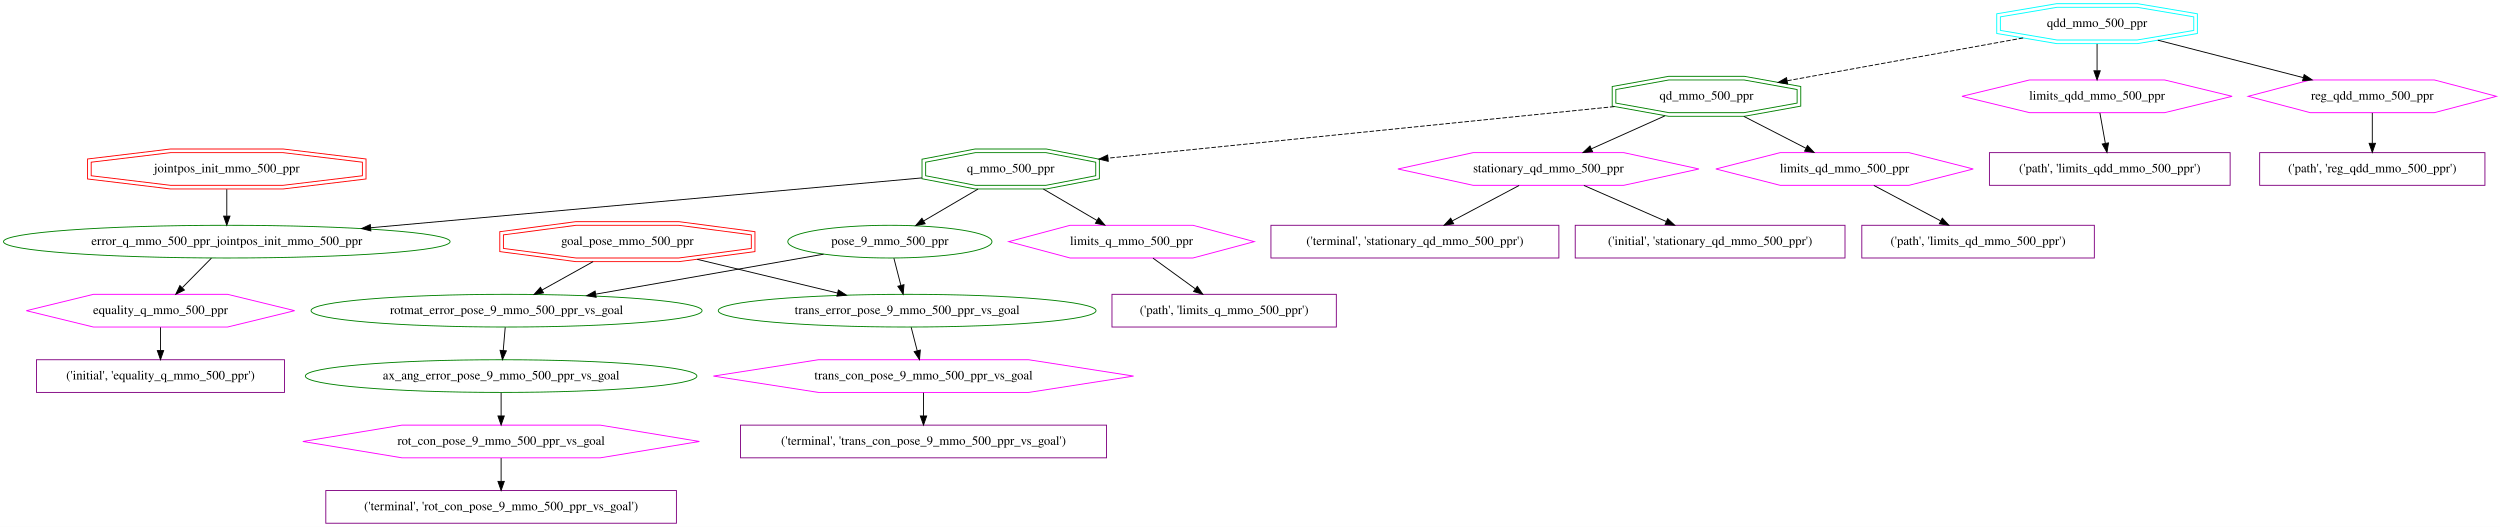
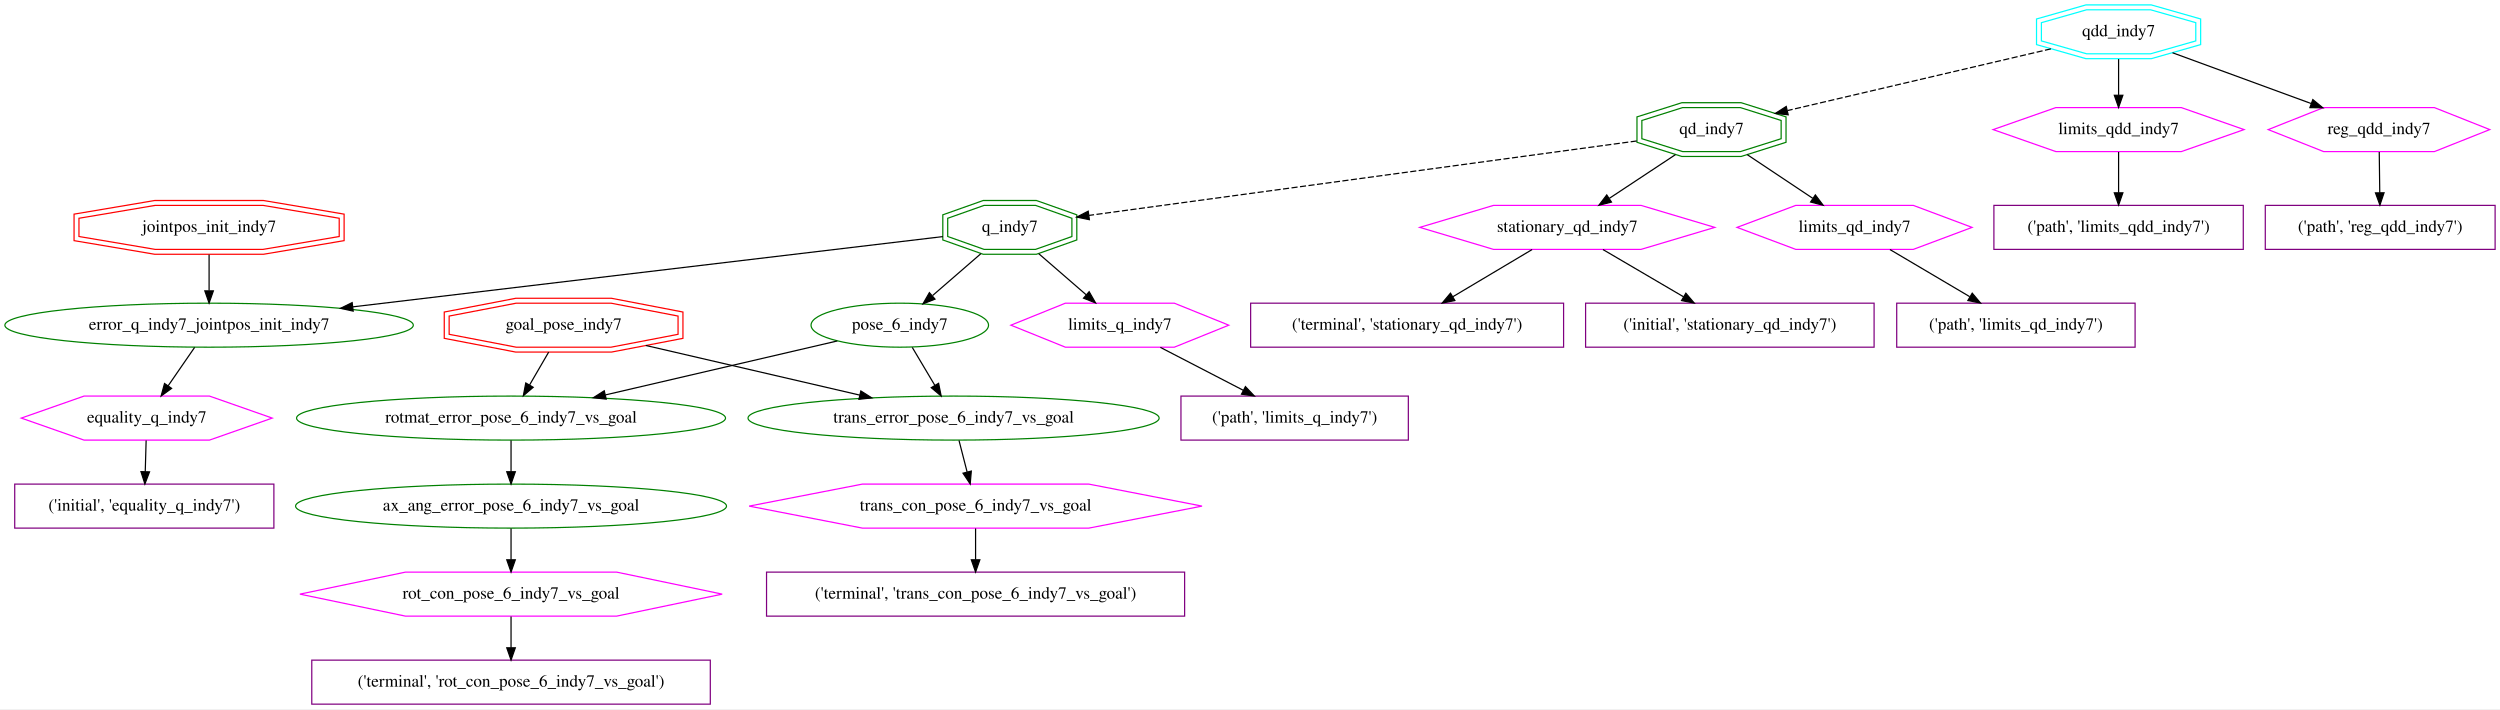
- <svg xmlns="http://www.w3.org/2000/svg" width="2752pt" height="580pt" viewBox="0.00 0.00 2752.27 580.00">
+ <svg xmlns="http://www.w3.org/2000/svg" width="2045pt" height="580pt" viewBox="0.00 0.00 2045.04 580.00">
  <g id="graph0" class="graph" transform="scale(1 1) rotate(0) translate(4 576)">
-     <polygon fill="white" stroke="transparent" points="-4,4 -4,-576 2748.27,-576 2748.27,4 -4,4" />
+     <polygon fill="white" stroke="transparent" points="-4,4 -4,-576 2041.04,-576 2041.04,4 -4,4" />
    <g id="node1" class="node">
-       <polygon fill="none" stroke="green" points="1202.3,-382.54 1202.3,-397.46 1147.46,-408 1069.9,-408 1015.05,-397.46 1015.05,-382.54 1069.9,-372 1147.46,-372 1202.3,-382.54" />
-       <polygon fill="none" stroke="green" points="1206.31,-379.24 1206.31,-400.76 1147.84,-412 1069.52,-412 1011.05,-400.76 1011.05,-379.24 1069.52,-368 1147.84,-368 1206.31,-379.24" />
-       <text text-anchor="middle" x="1108.68" y="-386.3" font-family="Times,serif" font-size="14.00">q_mmo_500_ppr</text>
+       <polygon fill="none" stroke="green" points="872.83,-382.54 872.83,-397.46 843.07,-408 801,-408 771.24,-397.46 771.24,-382.54 801,-372 843.07,-372 872.83,-382.54" />
+       <polygon fill="none" stroke="green" points="876.84,-379.72 876.84,-400.28 843.77,-412 800.3,-412 767.23,-400.28 767.23,-379.72 800.3,-368 843.77,-368 876.84,-379.72" />
+       <text text-anchor="middle" x="822.04" y="-386.3" font-family="Times,serif" font-size="14.00">q_indy7</text>
    </g>
    <g id="node5" class="node">
-       <ellipse fill="none" stroke="green" cx="245.68" cy="-310" rx="245.86" ry="18" />
-       <text text-anchor="middle" x="245.68" y="-306.3" font-family="Times,serif" font-size="14.00">error_q_mmo_500_ppr_jointpos_init_mmo_500_ppr</text>
+       <ellipse fill="none" stroke="green" cx="167.04" cy="-310" rx="167.07" ry="18" />
+       <text text-anchor="middle" x="167.04" y="-306.3" font-family="Times,serif" font-size="14.00">error_q_indy7_jointpos_init_indy7</text>
    </g>
    <g id="edge1" class="edge">
-       <path fill="none" stroke="black" d="M1010.94,-380.17C863.22,-366.81 581.53,-341.36 404.21,-325.33" />
-       <polygon fill="black" stroke="black" points="404.27,-321.82 394,-324.41 403.64,-328.79 404.27,-321.82" />
+       <path fill="none" stroke="black" d="M767.32,-382.48C661.63,-369.9 427.27,-341.99 284.66,-325.01" />
+       <polygon fill="black" stroke="black" points="284.9,-321.51 274.55,-323.8 284.07,-328.46 284.9,-321.51" />
    </g>
    <g id="node10" class="node">
-       <polygon fill="none" stroke="magenta" points="1376.85,-310 1309.27,-328 1174.09,-328 1106.5,-310 1174.09,-292 1309.27,-292 1376.85,-310" />
-       <text text-anchor="middle" x="1241.68" y="-306.3" font-family="Times,serif" font-size="14.00">limits_q_mmo_500_ppr</text>
+       <polygon fill="none" stroke="magenta" points="1001.15,-310 956.59,-328 867.48,-328 822.92,-310 867.48,-292 956.59,-292 1001.15,-310" />
+       <text text-anchor="middle" x="912.04" y="-306.3" font-family="Times,serif" font-size="14.00">limits_q_indy7</text>
    </g>
    <g id="edge2" class="edge">
-       <path fill="none" stroke="black" d="M1144.67,-367.89C1162.92,-357.19 1185.08,-344.2 1203.61,-333.33" />
-       <polygon fill="black" stroke="black" points="1205.52,-336.26 1212.38,-328.18 1201.98,-330.22 1205.52,-336.26" />
+       <path fill="none" stroke="black" d="M845.68,-368.51C857.56,-358.21 872.02,-345.68 884.41,-334.95" />
+       <polygon fill="black" stroke="black" points="886.93,-337.39 892.2,-328.19 882.35,-332.1 886.93,-337.39" />
    </g>
    <g id="node18" class="node">
-       <ellipse fill="none" stroke="green" cx="975.68" cy="-310" rx="112.38" ry="18" />
-       <text text-anchor="middle" x="975.68" y="-306.3" font-family="Times,serif" font-size="14.00">pose_9_mmo_500_ppr</text>
+       <ellipse fill="none" stroke="green" cx="732.04" cy="-310" rx="72.59" ry="18" />
+       <text text-anchor="middle" x="732.04" y="-306.3" font-family="Times,serif" font-size="14.00">pose_6_indy7</text>
    </g>
    <g id="edge3" class="edge">
-       <path fill="none" stroke="black" d="M1072.69,-367.89C1054.18,-357.04 1031.64,-343.82 1012.95,-332.86" />
-       <polygon fill="black" stroke="black" points="1014.51,-329.72 1004.11,-327.68 1010.97,-335.75 1014.51,-329.72" />
+       <path fill="none" stroke="black" d="M798.39,-368.51C786.26,-357.99 771.43,-345.14 758.87,-334.25" />
+       <polygon fill="black" stroke="black" points="760.84,-331.33 750.99,-327.43 756.26,-336.62 760.84,-331.33" />
    </g>
    <g id="node2" class="node">
-       <polygon fill="none" stroke="green" points="1974.47,-462.54 1974.47,-477.46 1916.02,-488 1833.34,-488 1774.88,-477.46 1774.88,-462.54 1833.34,-452 1916.02,-452 1974.47,-462.54" />
-       <polygon fill="none" stroke="green" points="1978.47,-459.2 1978.47,-480.8 1916.37,-492 1832.98,-492 1770.89,-480.8 1770.89,-459.2 1832.98,-448 1916.37,-448 1978.47,-459.2" />
-       <text text-anchor="middle" x="1874.68" y="-466.3" font-family="Times,serif" font-size="14.00">qd_mmo_500_ppr</text>
+       <polygon fill="none" stroke="green" points="1453,-462.54 1453,-477.46 1419.63,-488 1372.44,-488 1339.07,-477.46 1339.07,-462.54 1372.44,-452 1419.63,-452 1453,-462.54" />
+       <polygon fill="none" stroke="green" points="1457,-459.61 1457,-480.39 1420.25,-492 1371.82,-492 1335.07,-480.39 1335.07,-459.61 1371.82,-448 1420.25,-448 1457,-459.61" />
+       <text text-anchor="middle" x="1396.04" y="-466.3" font-family="Times,serif" font-size="14.00">qd_indy7</text>
    </g>
    <g id="edge26" class="edge">
-       <path fill="none" stroke="black" stroke-dasharray="5,2" d="M1773.35,-458.68C1628.57,-443.94 1363.7,-416.97 1215.79,-401.91" />
-       <polygon fill="black" stroke="black" points="1216.09,-398.42 1205.78,-400.89 1215.38,-405.38 1216.09,-398.42" />
+       <path fill="none" stroke="black" stroke-dasharray="5,2" d="M1334.88,-460.69C1225.77,-445.86 998.54,-414.99 886.85,-399.81" />
+       <polygon fill="black" stroke="black" points="887.12,-396.31 876.74,-398.43 886.17,-403.25 887.12,-396.31" />
    </g>
    <g id="node8" class="node">
-       <polygon fill="none" stroke="magenta" points="1866.39,-390 1783.54,-408 1617.82,-408 1534.96,-390 1617.82,-372 1783.54,-372 1866.39,-390" />
-       <text text-anchor="middle" x="1700.68" y="-386.3" font-family="Times,serif" font-size="14.00">stationary_qd_mmo_500_ppr</text>
+       <polygon fill="none" stroke="magenta" points="1398.69,-390 1338.36,-408 1217.71,-408 1157.38,-390 1217.71,-372 1338.36,-372 1398.69,-390" />
+       <text text-anchor="middle" x="1278.04" y="-386.3" font-family="Times,serif" font-size="14.00">stationary_qd_indy7</text>
    </g>
    <g id="edge4" class="edge">
-       <path fill="none" stroke="black" d="M1828.96,-448.51C1804.05,-437.34 1773.26,-423.54 1748.09,-412.26" />
-       <polygon fill="black" stroke="black" points="1749.3,-408.96 1738.75,-408.06 1746.44,-415.35 1749.3,-408.96" />
+       <path fill="none" stroke="black" d="M1366.56,-449.52C1350.17,-438.68 1329.68,-425.14 1312.54,-413.81" />
+       <polygon fill="black" stroke="black" points="1314.2,-410.71 1303.93,-408.11 1310.34,-416.55 1314.2,-410.71" />
    </g>
    <g id="node12" class="node">
-       <polygon fill="none" stroke="magenta" points="2168.36,-390 2097.52,-408 1955.84,-408 1884.99,-390 1955.84,-372 2097.52,-372 2168.36,-390" />
-       <text text-anchor="middle" x="2026.68" y="-386.3" font-family="Times,serif" font-size="14.00">limits_qd_mmo_500_ppr</text>
+       <polygon fill="none" stroke="magenta" points="1609.16,-390 1561.1,-408 1464.97,-408 1416.91,-390 1464.97,-372 1561.1,-372 1609.16,-390" />
+       <text text-anchor="middle" x="1513.04" y="-386.3" font-family="Times,serif" font-size="14.00">limits_qd_indy7</text>
    </g>
    <g id="edge5" class="edge">
-       <path fill="none" stroke="black" d="M1915.81,-447.89C1936.95,-437.04 1962.68,-423.84 1984.03,-412.88" />
-       <polygon fill="black" stroke="black" points="1985.9,-415.86 1993.19,-408.18 1982.7,-409.63 1985.9,-415.86" />
+       <path fill="none" stroke="black" d="M1425.26,-449.52C1441.51,-438.68 1461.83,-425.14 1478.82,-413.81" />
+       <polygon fill="black" stroke="black" points="1480.99,-416.57 1487.36,-408.11 1477.1,-410.75 1480.99,-416.57" />
    </g>
    <g id="node3" class="node">
-       <polygon fill="none" stroke="cyan" points="2411.13,-542.54 2411.13,-557.46 2348.77,-568 2260.59,-568 2198.23,-557.46 2198.23,-542.54 2260.59,-532 2348.77,-532 2411.13,-542.54" />
-       <polygon fill="none" stroke="cyan" points="2415.13,-539.16 2415.13,-560.84 2349.11,-572 2260.25,-572 2194.22,-560.84 2194.22,-539.16 2260.25,-528 2349.11,-528 2415.13,-539.16" />
-       <text text-anchor="middle" x="2304.68" y="-546.3" font-family="Times,serif" font-size="14.00">qdd_mmo_500_ppr</text>
+       <polygon fill="none" stroke="cyan" points="1792.18,-542.54 1792.18,-557.46 1755.19,-568 1702.88,-568 1665.9,-557.46 1665.9,-542.54 1702.88,-532 1755.19,-532 1792.18,-542.54" />
+       <polygon fill="none" stroke="cyan" points="1796.16,-539.52 1796.16,-560.48 1755.74,-572 1702.33,-572 1661.91,-560.48 1661.91,-539.52 1702.33,-528 1755.74,-528 1796.16,-539.52" />
+       <text text-anchor="middle" x="1729.04" y="-546.3" font-family="Times,serif" font-size="14.00">qdd_indy7</text>
    </g>
    <g id="edge27" class="edge">
-       <path fill="none" stroke="black" stroke-dasharray="5,2" d="M2223.29,-534.24C2149.19,-520.8 2040.01,-500.99 1963.64,-487.14" />
-       <polygon fill="black" stroke="black" points="1964.02,-483.65 1953.55,-485.31 1962.77,-490.54 1964.02,-483.65" />
+       <path fill="none" stroke="black" stroke-dasharray="5,2" d="M1673.67,-536.03C1614.28,-522.12 1520.18,-500.08 1458.26,-485.58" />
+       <polygon fill="black" stroke="black" points="1458.77,-482.1 1448.23,-483.23 1457.17,-488.92 1458.77,-482.1" />
    </g>
    <g id="node14" class="node">
-       <polygon fill="none" stroke="magenta" points="2453.37,-470 2379.03,-488 2230.33,-488 2155.98,-470 2230.33,-452 2379.03,-452 2453.37,-470" />
-       <text text-anchor="middle" x="2304.68" y="-466.3" font-family="Times,serif" font-size="14.00">limits_qdd_mmo_500_ppr</text>
+       <polygon fill="none" stroke="magenta" points="1831.67,-470 1780.35,-488 1677.72,-488 1626.4,-470 1677.72,-452 1780.35,-452 1831.67,-470" />
+       <text text-anchor="middle" x="1729.04" y="-466.3" font-family="Times,serif" font-size="14.00">limits_qdd_indy7</text>
    </g>
    <g id="edge6" class="edge">
-       <path fill="none" stroke="black" d="M2304.68,-527.69C2304.68,-518.64 2304.68,-507.99 2304.68,-498.37" />
-       <polygon fill="black" stroke="black" points="2308.18,-498.09 2304.68,-488.09 2301.18,-498.09 2308.18,-498.09" />
+       <path fill="none" stroke="black" d="M1729.04,-527.69C1729.04,-518.64 1729.04,-507.99 1729.04,-498.37" />
+       <polygon fill="black" stroke="black" points="1732.54,-498.09 1729.04,-488.09 1725.54,-498.09 1732.54,-498.09" />
    </g>
    <g id="node16" class="node">
-       <polygon fill="none" stroke="magenta" points="2744.36,-470 2676.02,-488 2539.34,-488 2471,-470 2539.34,-452 2676.02,-452 2744.36,-470" />
-       <text text-anchor="middle" x="2607.68" y="-466.3" font-family="Times,serif" font-size="14.00">reg_qdd_mmo_500_ppr</text>
+       <polygon fill="none" stroke="magenta" points="2032.65,-470 1987.34,-488 1896.73,-488 1851.42,-470 1896.73,-452 1987.34,-452 2032.65,-470" />
+       <text text-anchor="middle" x="1942.04" y="-466.3" font-family="Times,serif" font-size="14.00">reg_qdd_indy7</text>
    </g>
    <g id="edge7" class="edge">
-       <path fill="none" stroke="black" d="M2371.55,-531.79C2418.83,-519.61 2482.31,-503.27 2531.54,-490.6" />
-       <polygon fill="black" stroke="black" points="2532.69,-493.92 2541.5,-488.04 2530.94,-487.14 2532.69,-493.92" />
+       <path fill="none" stroke="black" d="M1773.17,-532.84C1806.03,-520.81 1851.11,-504.3 1886.43,-491.36" />
+       <polygon fill="black" stroke="black" points="1887.93,-494.54 1896.12,-487.81 1885.52,-487.97 1887.93,-494.54" />
    </g>
    <g id="node4" class="node">
-       <polygon fill="none" stroke="red" points="394.96,-382.54 394.96,-397.46 307.51,-408 183.85,-408 96.4,-397.46 96.4,-382.54 183.85,-372 307.51,-372 394.96,-382.54" />
-       <polygon fill="none" stroke="red" points="398.96,-379 398.96,-401 307.75,-412 183.6,-412 92.4,-401 92.4,-379 183.6,-368 307.75,-368 398.96,-379" />
-       <text text-anchor="middle" x="245.68" y="-386.3" font-family="Times,serif" font-size="14.00">jointpos_init_mmo_500_ppr</text>
+       <polygon fill="none" stroke="red" points="273.48,-382.54 273.48,-397.46 211.13,-408 122.94,-408 60.59,-397.46 60.59,-382.54 122.94,-372 211.13,-372 273.48,-382.54" />
+       <polygon fill="none" stroke="red" points="277.49,-379.16 277.49,-400.84 211.46,-412 122.61,-412 56.58,-400.84 56.58,-379.16 122.61,-368 211.46,-368 277.49,-379.16" />
+       <text text-anchor="middle" x="167.04" y="-386.3" font-family="Times,serif" font-size="14.00">jointpos_init_indy7</text>
    </g>
    <g id="edge8" class="edge">
-       <path fill="none" stroke="black" d="M245.68,-367.69C245.68,-358.64 245.68,-347.99 245.68,-338.37" />
-       <polygon fill="black" stroke="black" points="249.18,-338.09 245.68,-328.09 242.18,-338.09 249.18,-338.09" />
+       <path fill="none" stroke="black" d="M167.04,-367.69C167.04,-358.64 167.04,-347.99 167.04,-338.37" />
+       <polygon fill="black" stroke="black" points="170.54,-338.09 167.04,-328.09 163.54,-338.09 170.54,-338.09" />
    </g>
    <g id="node6" class="node">
-       <polygon fill="none" stroke="magenta" points="320.37,-234 246.52,-252 98.83,-252 24.99,-234 98.83,-216 246.52,-216 320.37,-234" />
-       <text text-anchor="middle" x="172.68" y="-230.3" font-family="Times,serif" font-size="14.00">equality_q_mmo_500_ppr</text>
+       <polygon fill="none" stroke="magenta" points="218.67,-234 167.35,-252 64.72,-252 13.4,-234 64.72,-216 167.35,-216 218.67,-234" />
+       <text text-anchor="middle" x="116.04" y="-230.3" font-family="Times,serif" font-size="14.00">equality_q_indy7</text>
    </g>
    <g id="edge9" class="edge">
-       <path fill="none" stroke="black" d="M228.75,-291.84C219.26,-282.22 207.26,-270.06 196.8,-259.46" />
-       <polygon fill="black" stroke="black" points="199.03,-256.73 189.52,-252.07 194.05,-261.65 199.03,-256.73" />
+       <path fill="none" stroke="black" d="M155.21,-291.84C148.77,-282.5 140.68,-270.76 133.53,-260.39" />
+       <polygon fill="black" stroke="black" points="136.36,-258.32 127.8,-252.07 130.59,-262.29 136.36,-258.32" />
    </g>
    <g id="node7" class="node">
-       <polygon fill="none" stroke="purple" points="309.18,-180 36.18,-180 36.18,-144 309.18,-144 309.18,-180" />
-       <text text-anchor="middle" x="172.68" y="-158.3" font-family="Times,serif" font-size="14.00">('initial', 'equality_q_mmo_500_ppr')</text>
+       <polygon fill="none" stroke="purple" points="220.04,-180 8.04,-180 8.04,-144 220.04,-144 220.04,-180" />
+       <text text-anchor="middle" x="114.04" y="-158.3" font-family="Times,serif" font-size="14.00">('initial', 'equality_q_indy7')</text>
    </g>
    <g id="edge10" class="edge">
-       <path fill="none" stroke="black" d="M172.68,-215.7C172.68,-207.98 172.68,-198.71 172.68,-190.11" />
-       <polygon fill="black" stroke="black" points="176.18,-190.1 172.68,-180.1 169.18,-190.1 176.18,-190.1" />
+       <path fill="none" stroke="black" d="M115.54,-215.7C115.32,-207.98 115.06,-198.71 114.81,-190.11" />
+       <polygon fill="black" stroke="black" points="118.31,-190 114.52,-180.1 111.31,-190.2 118.31,-190" />
    </g>
    <g id="node9" class="node">
-       <polygon fill="none" stroke="purple" points="2027.18,-328 1730.18,-328 1730.18,-292 2027.18,-292 2027.18,-328" />
-       <text text-anchor="middle" x="1878.68" y="-306.3" font-family="Times,serif" font-size="14.00">('initial', 'stationary_qd_mmo_500_ppr')</text>
+       <polygon fill="none" stroke="purple" points="1529.04,-328 1293.04,-328 1293.04,-292 1529.04,-292 1529.04,-328" />
+       <text text-anchor="middle" x="1411.04" y="-306.3" font-family="Times,serif" font-size="14.00">('initial', 'stationary_qd_indy7')</text>
    </g>
    <g id="edge11" class="edge">
-       <path fill="none" stroke="black" d="M1739.74,-371.88C1766.4,-360.2 1801.91,-344.64 1830.35,-332.18" />
-       <polygon fill="black" stroke="black" points="1831.95,-335.3 1839.71,-328.08 1829.14,-328.89 1831.95,-335.3" />
+       <path fill="none" stroke="black" d="M1307.22,-371.88C1326.63,-360.5 1352.3,-345.45 1373.25,-333.16" />
+       <polygon fill="black" stroke="black" points="1375.06,-336.16 1381.92,-328.08 1371.52,-330.12 1375.06,-336.16" />
    </g>
    <g id="node27" class="node">
-       <polygon fill="none" stroke="purple" points="1712.18,-328 1395.18,-328 1395.18,-292 1712.18,-292 1712.18,-328" />
-       <text text-anchor="middle" x="1553.68" y="-306.3" font-family="Times,serif" font-size="14.00">('terminal', 'stationary_qd_mmo_500_ppr')</text>
+       <polygon fill="none" stroke="purple" points="1275.04,-328 1019.04,-328 1019.04,-292 1275.04,-292 1275.04,-328" />
+       <text text-anchor="middle" x="1147.04" y="-306.3" font-family="Times,serif" font-size="14.00">('terminal', 'stationary_qd_indy7')</text>
    </g>
    <g id="edge12" class="edge">
-       <path fill="none" stroke="black" d="M1668.42,-371.88C1646.78,-360.4 1618.09,-345.18 1594.82,-332.83" />
-       <polygon fill="black" stroke="black" points="1596.34,-329.67 1585.86,-328.08 1593.06,-335.86 1596.34,-329.67" />
+       <path fill="none" stroke="black" d="M1249.29,-371.88C1230.26,-360.55 1205.12,-345.58 1184.52,-333.32" />
+       <polygon fill="black" stroke="black" points="1186.1,-330.19 1175.72,-328.08 1182.52,-336.2 1186.1,-330.19" />
    </g>
    <g id="node11" class="node">
-       <polygon fill="none" stroke="purple" points="1467.18,-252 1220.18,-252 1220.18,-216 1467.18,-216 1467.18,-252" />
-       <text text-anchor="middle" x="1343.68" y="-230.3" font-family="Times,serif" font-size="14.00">('path', 'limits_q_mmo_500_ppr')</text>
+       <polygon fill="none" stroke="purple" points="1148.04,-252 962.04,-252 962.04,-216 1148.04,-216 1148.04,-252" />
+       <text text-anchor="middle" x="1055.04" y="-230.3" font-family="Times,serif" font-size="14.00">('path', 'limits_q_indy7')</text>
    </g>
    <g id="edge13" class="edge">
-       <path fill="none" stroke="black" d="M1265.34,-291.84C1279.11,-281.84 1296.66,-269.11 1311.66,-258.23" />
-       <polygon fill="black" stroke="black" points="1314.11,-260.78 1320.15,-252.07 1310,-255.11 1314.11,-260.78" />
+       <path fill="none" stroke="black" d="M945.2,-291.84C965.42,-281.38 991.43,-267.91 1013.07,-256.71" />
+       <polygon fill="black" stroke="black" points="1014.78,-259.77 1022.05,-252.07 1011.56,-253.56 1014.78,-259.77" />
    </g>
    <g id="node13" class="node">
-       <polygon fill="none" stroke="purple" points="2301.68,-328 2045.68,-328 2045.68,-292 2301.68,-292 2301.68,-328" />
-       <text text-anchor="middle" x="2173.68" y="-306.3" font-family="Times,serif" font-size="14.00">('path', 'limits_qd_mmo_500_ppr')</text>
+       <polygon fill="none" stroke="purple" points="1742.54,-328 1547.54,-328 1547.54,-292 1742.54,-292 1742.54,-328" />
+       <text text-anchor="middle" x="1645.04" y="-306.3" font-family="Times,serif" font-size="14.00">('path', 'limits_qd_indy7')</text>
    </g>
    <g id="edge14" class="edge">
-       <path fill="none" stroke="black" d="M2058.94,-371.88C2080.58,-360.4 2109.26,-345.18 2132.54,-332.83" />
-       <polygon fill="black" stroke="black" points="2134.3,-335.86 2141.49,-328.08 2131.02,-329.67 2134.3,-335.86" />
+       <path fill="none" stroke="black" d="M1542,-371.88C1561.17,-360.55 1586.51,-345.58 1607.26,-333.32" />
+       <polygon fill="black" stroke="black" points="1609.31,-336.18 1616.13,-328.08 1605.74,-330.15 1609.31,-336.18" />
    </g>
    <g id="node15" class="node">
-       <polygon fill="none" stroke="purple" points="2451.18,-408 2186.18,-408 2186.18,-372 2451.18,-372 2451.18,-408" />
-       <text text-anchor="middle" x="2318.68" y="-386.3" font-family="Times,serif" font-size="14.00">('path', 'limits_qdd_mmo_500_ppr')</text>
+       <polygon fill="none" stroke="purple" points="1831.04,-408 1627.04,-408 1627.04,-372 1831.04,-372 1831.04,-408" />
+       <text text-anchor="middle" x="1729.04" y="-386.3" font-family="Times,serif" font-size="14.00">('path', 'limits_qdd_indy7')</text>
    </g>
    <g id="edge15" class="edge">
-       <path fill="none" stroke="black" d="M2307.79,-451.69C2309.54,-441.89 2311.78,-429.42 2313.77,-418.33" />
-       <polygon fill="black" stroke="black" points="2317.26,-418.72 2315.58,-408.26 2310.37,-417.49 2317.26,-418.72" />
+       <path fill="none" stroke="black" d="M1729.04,-451.69C1729.04,-441.89 1729.04,-429.42 1729.04,-418.33" />
+       <polygon fill="black" stroke="black" points="1732.54,-418.26 1729.04,-408.26 1725.54,-418.26 1732.54,-418.26" />
    </g>
    <g id="node17" class="node">
-       <polygon fill="none" stroke="purple" points="2731.68,-408 2483.68,-408 2483.68,-372 2731.68,-372 2731.68,-408" />
-       <text text-anchor="middle" x="2607.68" y="-386.3" font-family="Times,serif" font-size="14.00">('path', 'reg_qdd_mmo_500_ppr')</text>
+       <polygon fill="none" stroke="purple" points="2037.04,-408 1849.04,-408 1849.04,-372 2037.04,-372 2037.04,-408" />
+       <text text-anchor="middle" x="1943.04" y="-386.3" font-family="Times,serif" font-size="14.00">('path', 'reg_qdd_indy7')</text>
    </g>
    <g id="edge16" class="edge">
-       <path fill="none" stroke="black" d="M2607.68,-451.69C2607.68,-441.89 2607.68,-429.42 2607.68,-418.33" />
-       <polygon fill="black" stroke="black" points="2611.18,-418.26 2607.68,-408.26 2604.18,-418.26 2611.18,-418.26" />
+       <path fill="none" stroke="black" d="M1942.26,-451.69C1942.38,-441.89 1942.54,-429.42 1942.68,-418.33" />
+       <polygon fill="black" stroke="black" points="1946.19,-418.31 1942.81,-408.26 1939.19,-418.22 1946.19,-418.31" />
    </g>
    <g id="node20" class="node">
-       <ellipse fill="none" stroke="green" cx="994.68" cy="-234" rx="207.96" ry="18" />
-       <text text-anchor="middle" x="994.68" y="-230.3" font-family="Times,serif" font-size="14.00">trans_error_pose_9_mmo_500_ppr_vs_goal</text>
+       <ellipse fill="none" stroke="green" cx="776.04" cy="-234" rx="168.17" ry="18" />
+       <text text-anchor="middle" x="776.04" y="-230.3" font-family="Times,serif" font-size="14.00">trans_error_pose_6_indy7_vs_goal</text>
    </g>
    <g id="edge17" class="edge">
-       <path fill="none" stroke="black" d="M980.08,-291.84C982.36,-282.96 985.2,-271.93 987.76,-261.95" />
-       <polygon fill="black" stroke="black" points="991.2,-262.63 990.3,-252.07 984.42,-260.89 991.2,-262.63" />
+       <path fill="none" stroke="black" d="M742.24,-291.84C747.74,-282.59 754.63,-271 760.76,-260.7" />
+       <polygon fill="black" stroke="black" points="763.78,-262.45 765.89,-252.07 757.77,-258.88 763.78,-262.45" />
    </g>
    <g id="node23" class="node">
-       <ellipse fill="none" stroke="green" cx="553.68" cy="-234" rx="215.26" ry="18" />
-       <text text-anchor="middle" x="553.68" y="-230.3" font-family="Times,serif" font-size="14.00">rotmat_error_pose_9_mmo_500_ppr_vs_goal</text>
+       <ellipse fill="none" stroke="green" cx="414.04" cy="-234" rx="175.47" ry="18" />
+       <text text-anchor="middle" x="414.04" y="-230.3" font-family="Times,serif" font-size="14.00">rotmat_error_pose_6_indy7_vs_goal</text>
    </g>
    <g id="edge18" class="edge">
-       <path fill="none" stroke="black" d="M902.65,-296.19C833.34,-284.04 728.66,-265.68 652.03,-252.25" />
-       <polygon fill="black" stroke="black" points="652.34,-248.75 641.88,-250.47 651.13,-255.64 652.34,-248.75" />
+       <path fill="none" stroke="black" d="M680.94,-297.11C629.74,-285.2 550.28,-266.7 491.35,-252.99" />
+       <polygon fill="black" stroke="black" points="491.88,-249.52 481.34,-250.66 490.29,-256.34 491.88,-249.52" />
    </g>
    <g id="node19" class="node">
-       <polygon fill="none" stroke="red" points="823.13,-302.54 823.13,-317.46 743.2,-328 630.16,-328 550.22,-317.46 550.22,-302.54 630.16,-292 743.2,-292 823.13,-302.54" />
-       <polygon fill="none" stroke="red" points="827.13,-299.04 827.13,-320.96 743.46,-332 629.89,-332 546.22,-320.96 546.22,-299.04 629.89,-288 743.46,-288 827.13,-299.04" />
-       <text text-anchor="middle" x="686.68" y="-306.3" font-family="Times,serif" font-size="14.00">goal_pose_mmo_500_ppr</text>
+       <polygon fill="none" stroke="red" points="550.66,-302.54 550.66,-317.46 495.82,-328 418.25,-328 363.41,-317.46 363.41,-302.54 418.25,-292 495.82,-292 550.66,-302.54" />
+       <polygon fill="none" stroke="red" points="554.66,-299.24 554.66,-320.76 496.2,-332 417.87,-332 359.41,-320.76 359.41,-299.24 417.87,-288 496.2,-288 554.66,-299.24" />
+       <text text-anchor="middle" x="457.04" y="-306.3" font-family="Times,serif" font-size="14.00">goal_pose_indy7</text>
    </g>
    <g id="edge19" class="edge">
-       <path fill="none" stroke="black" d="M763.61,-290.52C810.76,-279.19 870.92,-264.74 918.02,-253.42" />
-       <polygon fill="black" stroke="black" points="918.96,-256.79 927.87,-251.05 917.33,-249.98 918.96,-256.79" />
+       <path fill="none" stroke="black" d="M524.3,-293.4C575.49,-281.52 646,-265.16 699.38,-252.78" />
+       <polygon fill="black" stroke="black" points="700.19,-256.19 709.14,-250.52 698.61,-249.37 700.19,-256.19" />
    </g>
    <g id="edge20" class="edge">
-       <path fill="none" stroke="black" d="M648.92,-287.99C631.39,-278.24 610.57,-266.65 592.87,-256.81" />
-       <polygon fill="black" stroke="black" points="594.37,-253.64 583.93,-251.83 590.97,-259.75 594.37,-253.64" />
+       <path fill="none" stroke="black" d="M444.83,-287.99C439.96,-279.62 434.31,-269.89 429.19,-261.08" />
+       <polygon fill="black" stroke="black" points="432.15,-259.2 424.1,-252.31 426.09,-262.72 432.15,-259.2" />
    </g>
    <g id="node21" class="node">
-       <polygon fill="none" stroke="magenta" points="1243.98,-162 1128.33,-180 897.03,-180 781.38,-162 897.03,-144 1128.33,-144 1243.98,-162" />
-       <text text-anchor="middle" x="1012.68" y="-158.3" font-family="Times,serif" font-size="14.00">trans_con_pose_9_mmo_500_ppr_vs_goal</text>
+       <polygon fill="none" stroke="magenta" points="979.28,-162 886.66,-180 701.41,-180 608.79,-162 701.41,-144 886.66,-144 979.28,-162" />
+       <text text-anchor="middle" x="794.04" y="-158.3" font-family="Times,serif" font-size="14.00">trans_con_pose_6_indy7_vs_goal</text>
    </g>
    <g id="edge21" class="edge">
-       <path fill="none" stroke="black" d="M999.13,-215.7C1001.13,-207.9 1003.55,-198.51 1005.78,-189.83" />
-       <polygon fill="black" stroke="black" points="1009.18,-190.66 1008.28,-180.1 1002.4,-188.92 1009.18,-190.66" />
+       <path fill="none" stroke="black" d="M780.48,-215.7C782.49,-207.9 784.9,-198.51 787.14,-189.83" />
+       <polygon fill="black" stroke="black" points="790.54,-190.66 789.64,-180.1 783.76,-188.92 790.54,-190.66" />
    </g>
    <g id="node22" class="node">
-       <polygon fill="none" stroke="purple" points="1214.18,-108 811.18,-108 811.18,-72 1214.18,-72 1214.18,-108" />
-       <text text-anchor="middle" x="1012.68" y="-86.3" font-family="Times,serif" font-size="14.00">('terminal', 'trans_con_pose_9_mmo_500_ppr_vs_goal')</text>
+       <polygon fill="none" stroke="purple" points="965.04,-108 623.04,-108 623.04,-72 965.04,-72 965.04,-108" />
+       <text text-anchor="middle" x="794.04" y="-86.3" font-family="Times,serif" font-size="14.00">('terminal', 'trans_con_pose_6_indy7_vs_goal')</text>
    </g>
    <g id="edge22" class="edge">
-       <path fill="none" stroke="black" d="M1012.68,-143.7C1012.68,-135.98 1012.68,-126.71 1012.68,-118.11" />
-       <polygon fill="black" stroke="black" points="1016.18,-118.1 1012.68,-108.1 1009.18,-118.1 1016.18,-118.1" />
+       <path fill="none" stroke="black" d="M794.04,-143.7C794.04,-135.98 794.04,-126.71 794.04,-118.11" />
+       <polygon fill="black" stroke="black" points="797.54,-118.1 794.04,-108.1 790.54,-118.1 797.54,-118.1" />
    </g>
    <g id="node24" class="node">
-       <ellipse fill="none" stroke="green" cx="547.68" cy="-162" rx="215.56" ry="18" />
-       <text text-anchor="middle" x="547.68" y="-158.3" font-family="Times,serif" font-size="14.00">ax_ang_error_pose_9_mmo_500_ppr_vs_goal</text>
+       <ellipse fill="none" stroke="green" cx="414.04" cy="-162" rx="176.27" ry="18" />
+       <text text-anchor="middle" x="414.04" y="-158.3" font-family="Times,serif" font-size="14.00">ax_ang_error_pose_6_indy7_vs_goal</text>
    </g>
    <g id="edge23" class="edge">
-       <path fill="none" stroke="black" d="M552.2,-215.7C551.53,-207.98 550.74,-198.71 550,-190.11" />
-       <polygon fill="black" stroke="black" points="553.49,-189.77 549.14,-180.1 546.51,-190.37 553.49,-189.77" />
+       <path fill="none" stroke="black" d="M414.04,-215.7C414.04,-207.98 414.04,-198.71 414.04,-190.11" />
+       <polygon fill="black" stroke="black" points="417.54,-190.1 414.04,-180.1 410.54,-190.1 417.54,-190.1" />
    </g>
    <g id="node25" class="node">
-       <polygon fill="none" stroke="magenta" points="765.96,-90 656.82,-108 438.54,-108 329.39,-90 438.54,-72 656.82,-72 765.96,-90" />
-       <text text-anchor="middle" x="547.68" y="-86.3" font-family="Times,serif" font-size="14.00">rot_con_pose_9_mmo_500_ppr_vs_goal</text>
+       <polygon fill="none" stroke="magenta" points="586.76,-90 500.4,-108 327.67,-108 241.31,-90 327.67,-72 500.4,-72 586.76,-90" />
+       <text text-anchor="middle" x="414.04" y="-86.3" font-family="Times,serif" font-size="14.00">rot_con_pose_6_indy7_vs_goal</text>
    </g>
    <g id="edge24" class="edge">
-       <path fill="none" stroke="black" d="M547.68,-143.7C547.68,-135.98 547.68,-126.71 547.68,-118.11" />
-       <polygon fill="black" stroke="black" points="551.18,-118.1 547.68,-108.1 544.18,-118.1 551.18,-118.1" />
+       <path fill="none" stroke="black" d="M414.04,-143.7C414.04,-135.98 414.04,-126.71 414.04,-118.11" />
+       <polygon fill="black" stroke="black" points="417.54,-118.1 414.04,-108.1 410.54,-118.1 417.54,-118.1" />
    </g>
    <g id="node26" class="node">
-       <polygon fill="none" stroke="purple" points="740.68,-36 354.68,-36 354.68,0 740.68,0 740.68,-36" />
-       <text text-anchor="middle" x="547.68" y="-14.3" font-family="Times,serif" font-size="14.00">('terminal', 'rot_con_pose_9_mmo_500_ppr_vs_goal')</text>
+       <polygon fill="none" stroke="purple" points="577.04,-36 251.04,-36 251.04,0 577.04,0 577.04,-36" />
+       <text text-anchor="middle" x="414.04" y="-14.3" font-family="Times,serif" font-size="14.00">('terminal', 'rot_con_pose_6_indy7_vs_goal')</text>
    </g>
    <g id="edge25" class="edge">
-       <path fill="none" stroke="black" d="M547.68,-71.7C547.68,-63.98 547.68,-54.71 547.68,-46.11" />
-       <polygon fill="black" stroke="black" points="551.18,-46.1 547.68,-36.1 544.18,-46.1 551.18,-46.1" />
+       <path fill="none" stroke="black" d="M414.04,-71.7C414.04,-63.98 414.04,-54.71 414.04,-46.11" />
+       <polygon fill="black" stroke="black" points="417.54,-46.1 414.04,-36.1 410.54,-46.1 417.54,-46.1" />
    </g>
  </g>
</svg>
